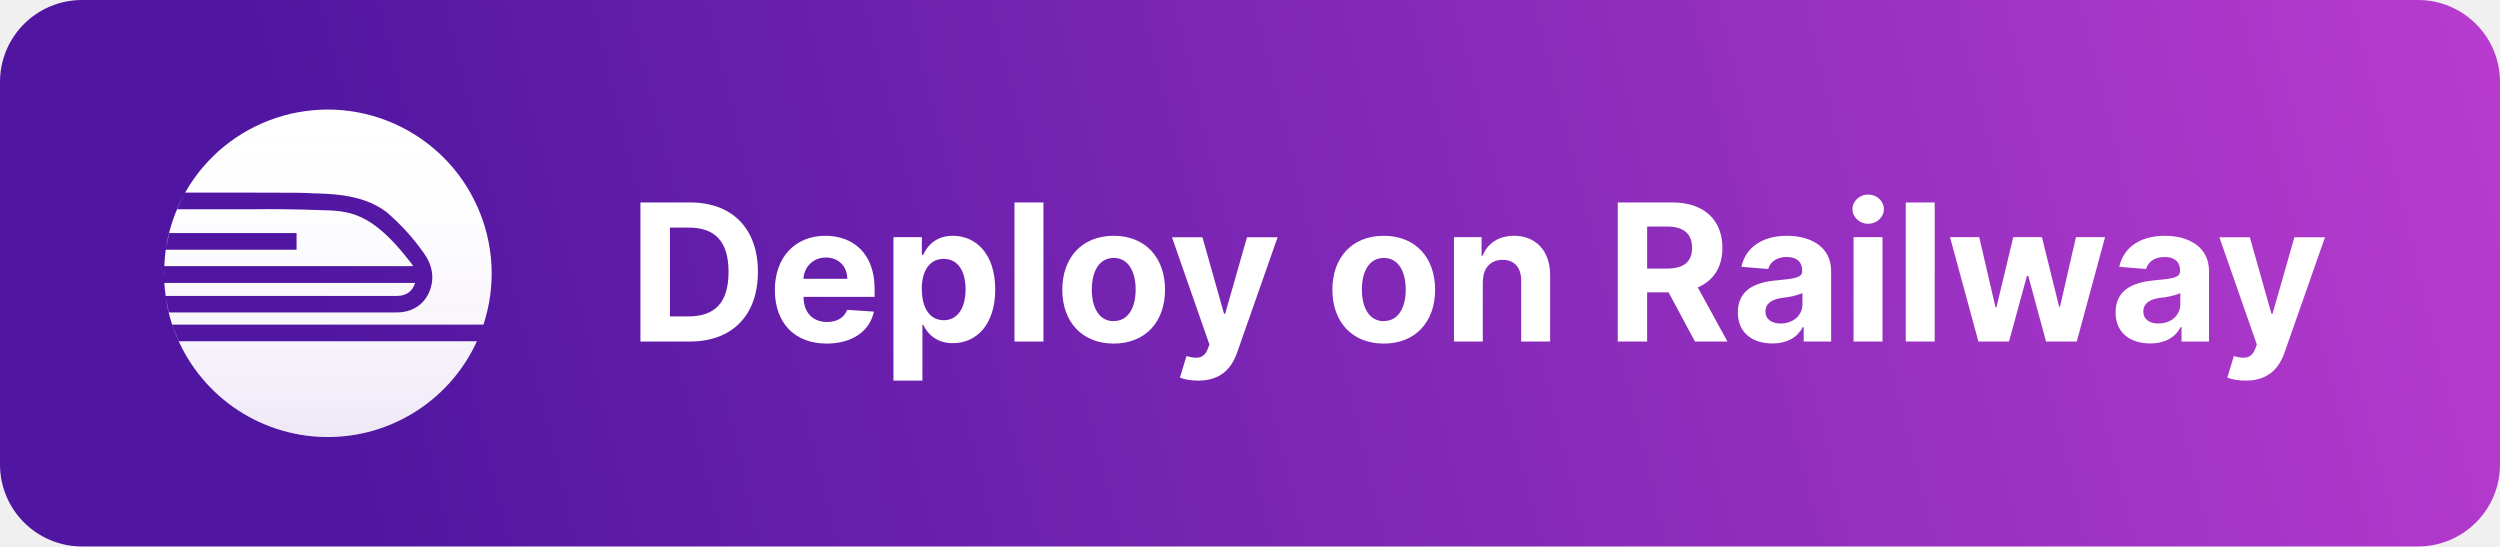
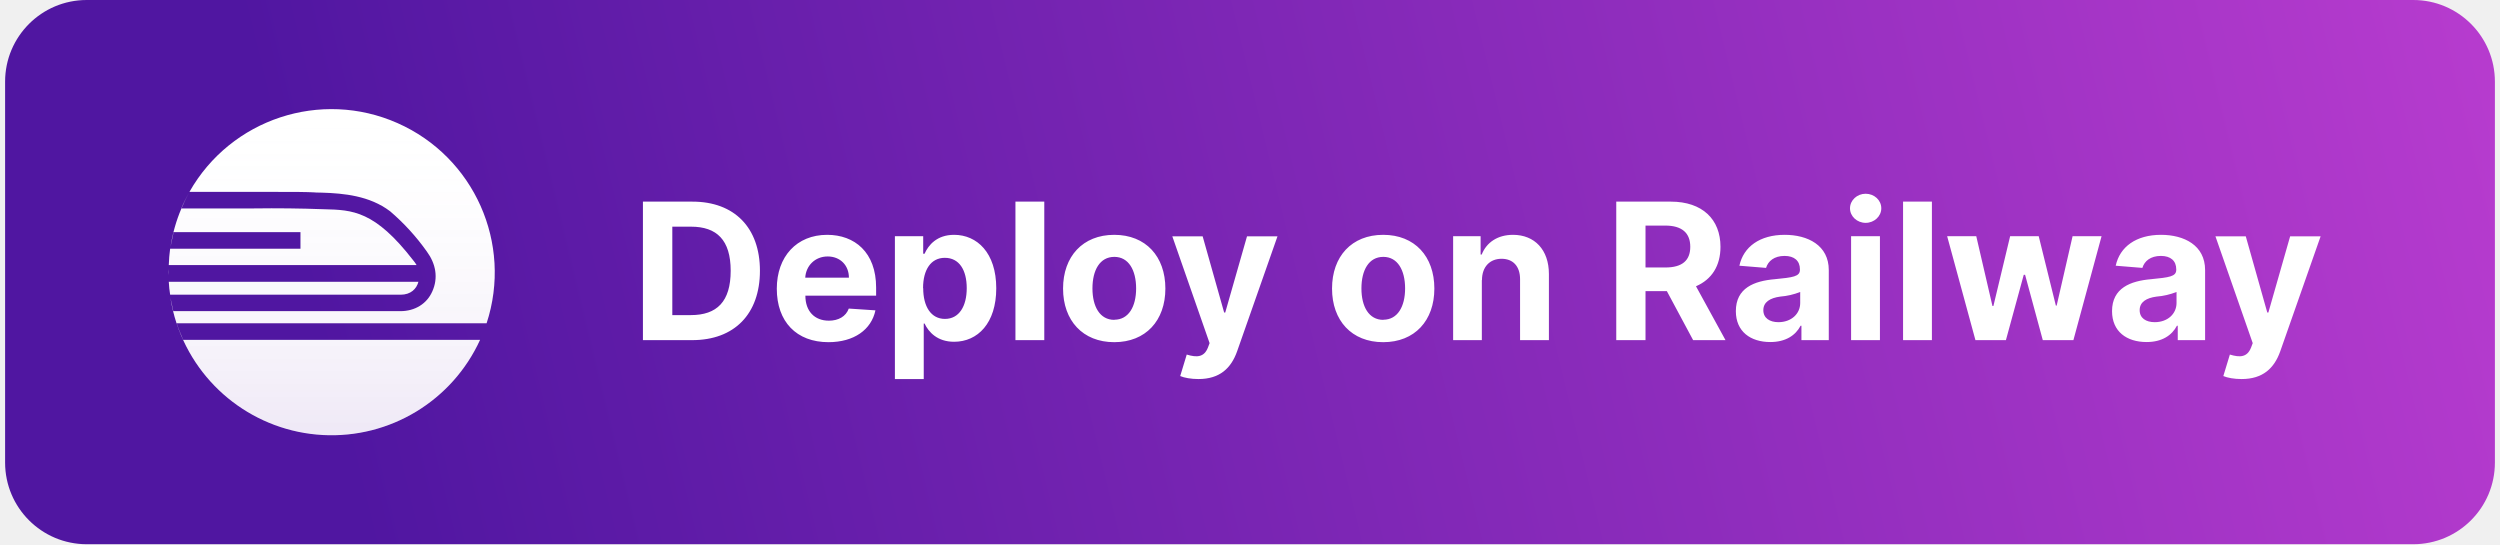
- <svg xmlns="http://www.w3.org/2000/svg" fill="none" viewBox="0 0 183 40">
+ <svg xmlns="http://www.w3.org/2000/svg" fill="none" viewBox="0 0 183 40" width="147" height="32" role="img">
  <path fill="url(#a)" d="M0 6a6 6 0 0 1 6-6h171a6 6 0 0 1 6 6v28a6 6 0 0 1-6 6H6a6 6 0 0 1-6-6V6Z" />
  <path fill="#fff" d="M50.5 25c3.1 0 4.98-1.92 4.98-5.1 0-3.17-1.88-5.08-4.96-5.08h-3.64V25h3.61Zm-1.46-1.84v-6.5h1.37c1.9 0 2.92.98 2.92 3.24 0 2.27-1.01 3.26-2.93 3.26h-1.36Zm11.47 1.99c1.89 0 3.16-.92 3.46-2.34l-1.96-.13c-.21.58-.76.89-1.46.89-1.06 0-1.73-.7-1.73-1.84h5.2v-.59c0-2.6-1.58-3.88-3.6-3.88-2.24 0-3.7 1.6-3.7 3.96 0 2.42 1.44 3.93 3.8 3.93Zm-1.7-4.74c.05-.87.71-1.56 1.65-1.56.92 0 1.56.65 1.56 1.56h-3.2Zm6.59 7.45h2.12v-4.08h.06c.3.63.94 1.34 2.17 1.34 1.74 0 3.1-1.37 3.1-3.93 0-2.62-1.42-3.93-3.1-3.93-1.27 0-1.89.76-2.17 1.39h-.1v-1.29H65.4v10.5Zm2.07-6.68c0-1.36.58-2.23 1.6-2.23 1.06 0 1.61.9 1.61 2.23s-.56 2.26-1.6 2.26c-1.02 0-1.6-.9-1.6-2.26Zm8.9-6.36h-2.11V25h2.12V14.82Zm5.15 10.33c2.32 0 3.76-1.59 3.76-3.94 0-2.36-1.44-3.95-3.76-3.95-2.31 0-3.76 1.59-3.76 3.95 0 2.35 1.45 3.94 3.76 3.94Zm.01-1.64c-1.07 0-1.61-.98-1.61-2.31 0-1.34.54-2.32 1.61-2.32 1.05 0 1.6.98 1.6 2.32 0 1.33-.55 2.3-1.6 2.3Zm6.18 4.35c1.57 0 2.4-.8 2.84-2.03l2.97-8.46h-2.24l-1.6 5.6h-.08l-1.58-5.6h-2.23l2.74 7.85-.12.32c-.28.72-.81.75-1.56.52l-.48 1.58c.3.13.8.22 1.34.22Zm13.58-2.71c2.32 0 3.76-1.59 3.76-3.94 0-2.36-1.44-3.95-3.76-3.95s-3.76 1.59-3.76 3.95c0 2.35 1.44 3.94 3.76 3.94Zm.01-1.64c-1.07 0-1.61-.98-1.61-2.31 0-1.34.54-2.32 1.61-2.32 1.05 0 1.6.98 1.6 2.32 0 1.33-.55 2.3-1.6 2.3Zm7.25-2.92c0-.99.59-1.57 1.44-1.57s1.36.56 1.36 1.5V25h2.12v-4.86c0-1.78-1.05-2.88-2.64-2.88-1.13 0-1.95.56-2.3 1.45h-.08v-1.35h-2.02V25h2.11v-4.41Zm9.87 4.41h2.15v-3.6h1.57l1.93 3.6h2.38l-2.17-3.96c1.16-.5 1.8-1.5 1.8-2.9 0-2.02-1.33-3.32-3.65-3.32h-4.01V25Zm2.15-5.34v-3.08h1.45c1.24 0 1.84.55 1.84 1.56s-.6 1.52-1.83 1.52h-1.46Zm9.17 5.48c1.13 0 1.86-.49 2.23-1.2h.06V25h2.01v-5.15c0-1.82-1.54-2.59-3.24-2.59-1.83 0-3.03.88-3.33 2.27l1.96.16c.15-.5.6-.88 1.36-.88.72 0 1.13.36 1.13.99v.03c0 .5-.52.56-1.84.69-1.52.13-2.87.64-2.87 2.35 0 1.5 1.08 2.27 2.53 2.27Zm.6-1.46c-.64 0-1.11-.3-1.11-.88 0-.6.5-.9 1.24-1a5.1 5.1 0 0 0 1.47-.34v.81c0 .8-.66 1.41-1.6 1.41Zm5.34 1.32h2.12v-7.64h-2.12V25Zm1.07-8.62c.63 0 1.15-.48 1.15-1.07 0-.6-.52-1.07-1.15-1.07-.63 0-1.15.48-1.15 1.07 0 .59.52 1.07 1.15 1.07Zm4.87-1.56h-2.12V25h2.12V14.82Zm3.2 10.18h2.24l1.31-4.8h.1l1.3 4.8h2.25l2.07-7.64h-2.13l-1.17 5.1h-.06l-1.26-5.1h-2.1l-1.23 5.13h-.07l-1.19-5.13h-2.14l2.08 7.64Zm12.58.14c1.13 0 1.86-.49 2.23-1.2h.06V25h2.01v-5.15c0-1.82-1.54-2.59-3.24-2.59-1.83 0-3.03.88-3.33 2.27l1.96.16c.15-.5.6-.88 1.36-.88.72 0 1.13.36 1.13.99v.03c0 .5-.52.56-1.85.69-1.5.13-2.87.64-2.87 2.35 0 1.5 1.08 2.27 2.54 2.27Zm.6-1.46c-.65 0-1.11-.3-1.11-.88 0-.6.49-.9 1.24-1a5.09 5.09 0 0 0 1.47-.34v.81c0 .8-.66 1.41-1.6 1.41Zm6.38 4.18c1.57 0 2.4-.8 2.84-2.03l2.97-8.46h-2.24l-1.6 5.6h-.08l-1.58-5.6h-2.23l2.74 7.85-.12.32c-.28.72-.81.75-1.56.52l-.48 1.58c.3.13.8.22 1.34.22Z" />
  <path fill="#fff" fill-rule="evenodd" d="M13.55 14.1a12 12 0 0 1 21.84 9.66H12.6a11.9 11.9 0 0 1-.45-1.89l.21 1h16.7c1.06 0 1.94-.54 2.34-1.45.45-1 .26-2.03-.4-2.93a16.2 16.2 0 0 0-2.7-2.96c-1.51-1.15-3.43-1.32-5-1.37l-.44-.01-.13-.01c-.63-.03-.97-.04-4.44-.04h-4.75Zm-1.52 5.38c.01-.4.05-.8.1-1.2h9.58v-1.22h-9.33v.02l-.22 1.06c.15-.99.42-1.93.8-2.82h5.34a100.54 100.54 0 0 1 5.15.06c2.08.05 3.72.1 6.55 3.76.09.1.17.22.24.34H12.03Zm1.48-5.3c-.2.37-.39.75-.55 1.14h-.01c.16-.39.35-.77.56-1.14Zm.04-.07Zm-1.51 6.6h18.34c-.14.52-.56.95-1.31.95H12.13a9.74 9.74 0 0 1-.1-.96Zm.58 3.07c.13.4.3.8.47 1.2h21.82a12 12 0 0 1-22.3-1.2Zm-.61-4v-.16.76-.16L12 20l.01-.23Z" clip-rule="evenodd" />
  <path fill="url(#b)" fill-opacity=".1" fill-rule="evenodd" d="M13.55 14.1a12 12 0 0 1 21.84 9.66H12.6a11.9 11.9 0 0 1-.45-1.89l.21 1h16.7c1.06 0 1.94-.54 2.34-1.45.45-1 .26-2.03-.4-2.93a16.2 16.2 0 0 0-2.7-2.96c-1.51-1.15-3.43-1.32-5-1.37l-.44-.01-.13-.01c-.63-.03-.97-.04-4.44-.04h-4.75Zm-1.52 5.38c.01-.4.05-.8.1-1.2h9.58v-1.22h-9.33v.02l-.22 1.06c.15-.99.42-1.93.8-2.82h5.34a100.54 100.54 0 0 1 5.15.06c2.08.05 3.72.1 6.55 3.76.09.1.17.22.24.34H12.03Zm1.48-5.3c-.2.37-.39.75-.55 1.14h-.01c.16-.39.35-.77.56-1.14Zm.04-.07Zm-1.51 6.6h18.34c-.14.52-.56.95-1.31.95H12.13a9.74 9.74 0 0 1-.1-.96Zm.58 3.07c.13.4.3.8.47 1.2h21.82a12 12 0 0 1-22.3-1.2Zm-.61-4v-.16.76-.16L12 20l.01-.23Z" clip-rule="evenodd" />
  <defs>
    <linearGradient id="a" x1="181" x2="26" y1="0" y2="37.5" gradientUnits="userSpaceOnUse">
      <stop stop-color="#B63BCE" />
      <stop offset="1" stop-color="#5016A1" />
    </linearGradient>
    <linearGradient id="b" x1="19.5" x2="19.5" y1="32" y2="8" gradientUnits="userSpaceOnUse">
      <stop stop-color="#5B1BA7" />
      <stop offset="1" stop-color="#fff" stop-opacity="0" />
    </linearGradient>
  </defs>
</svg>
